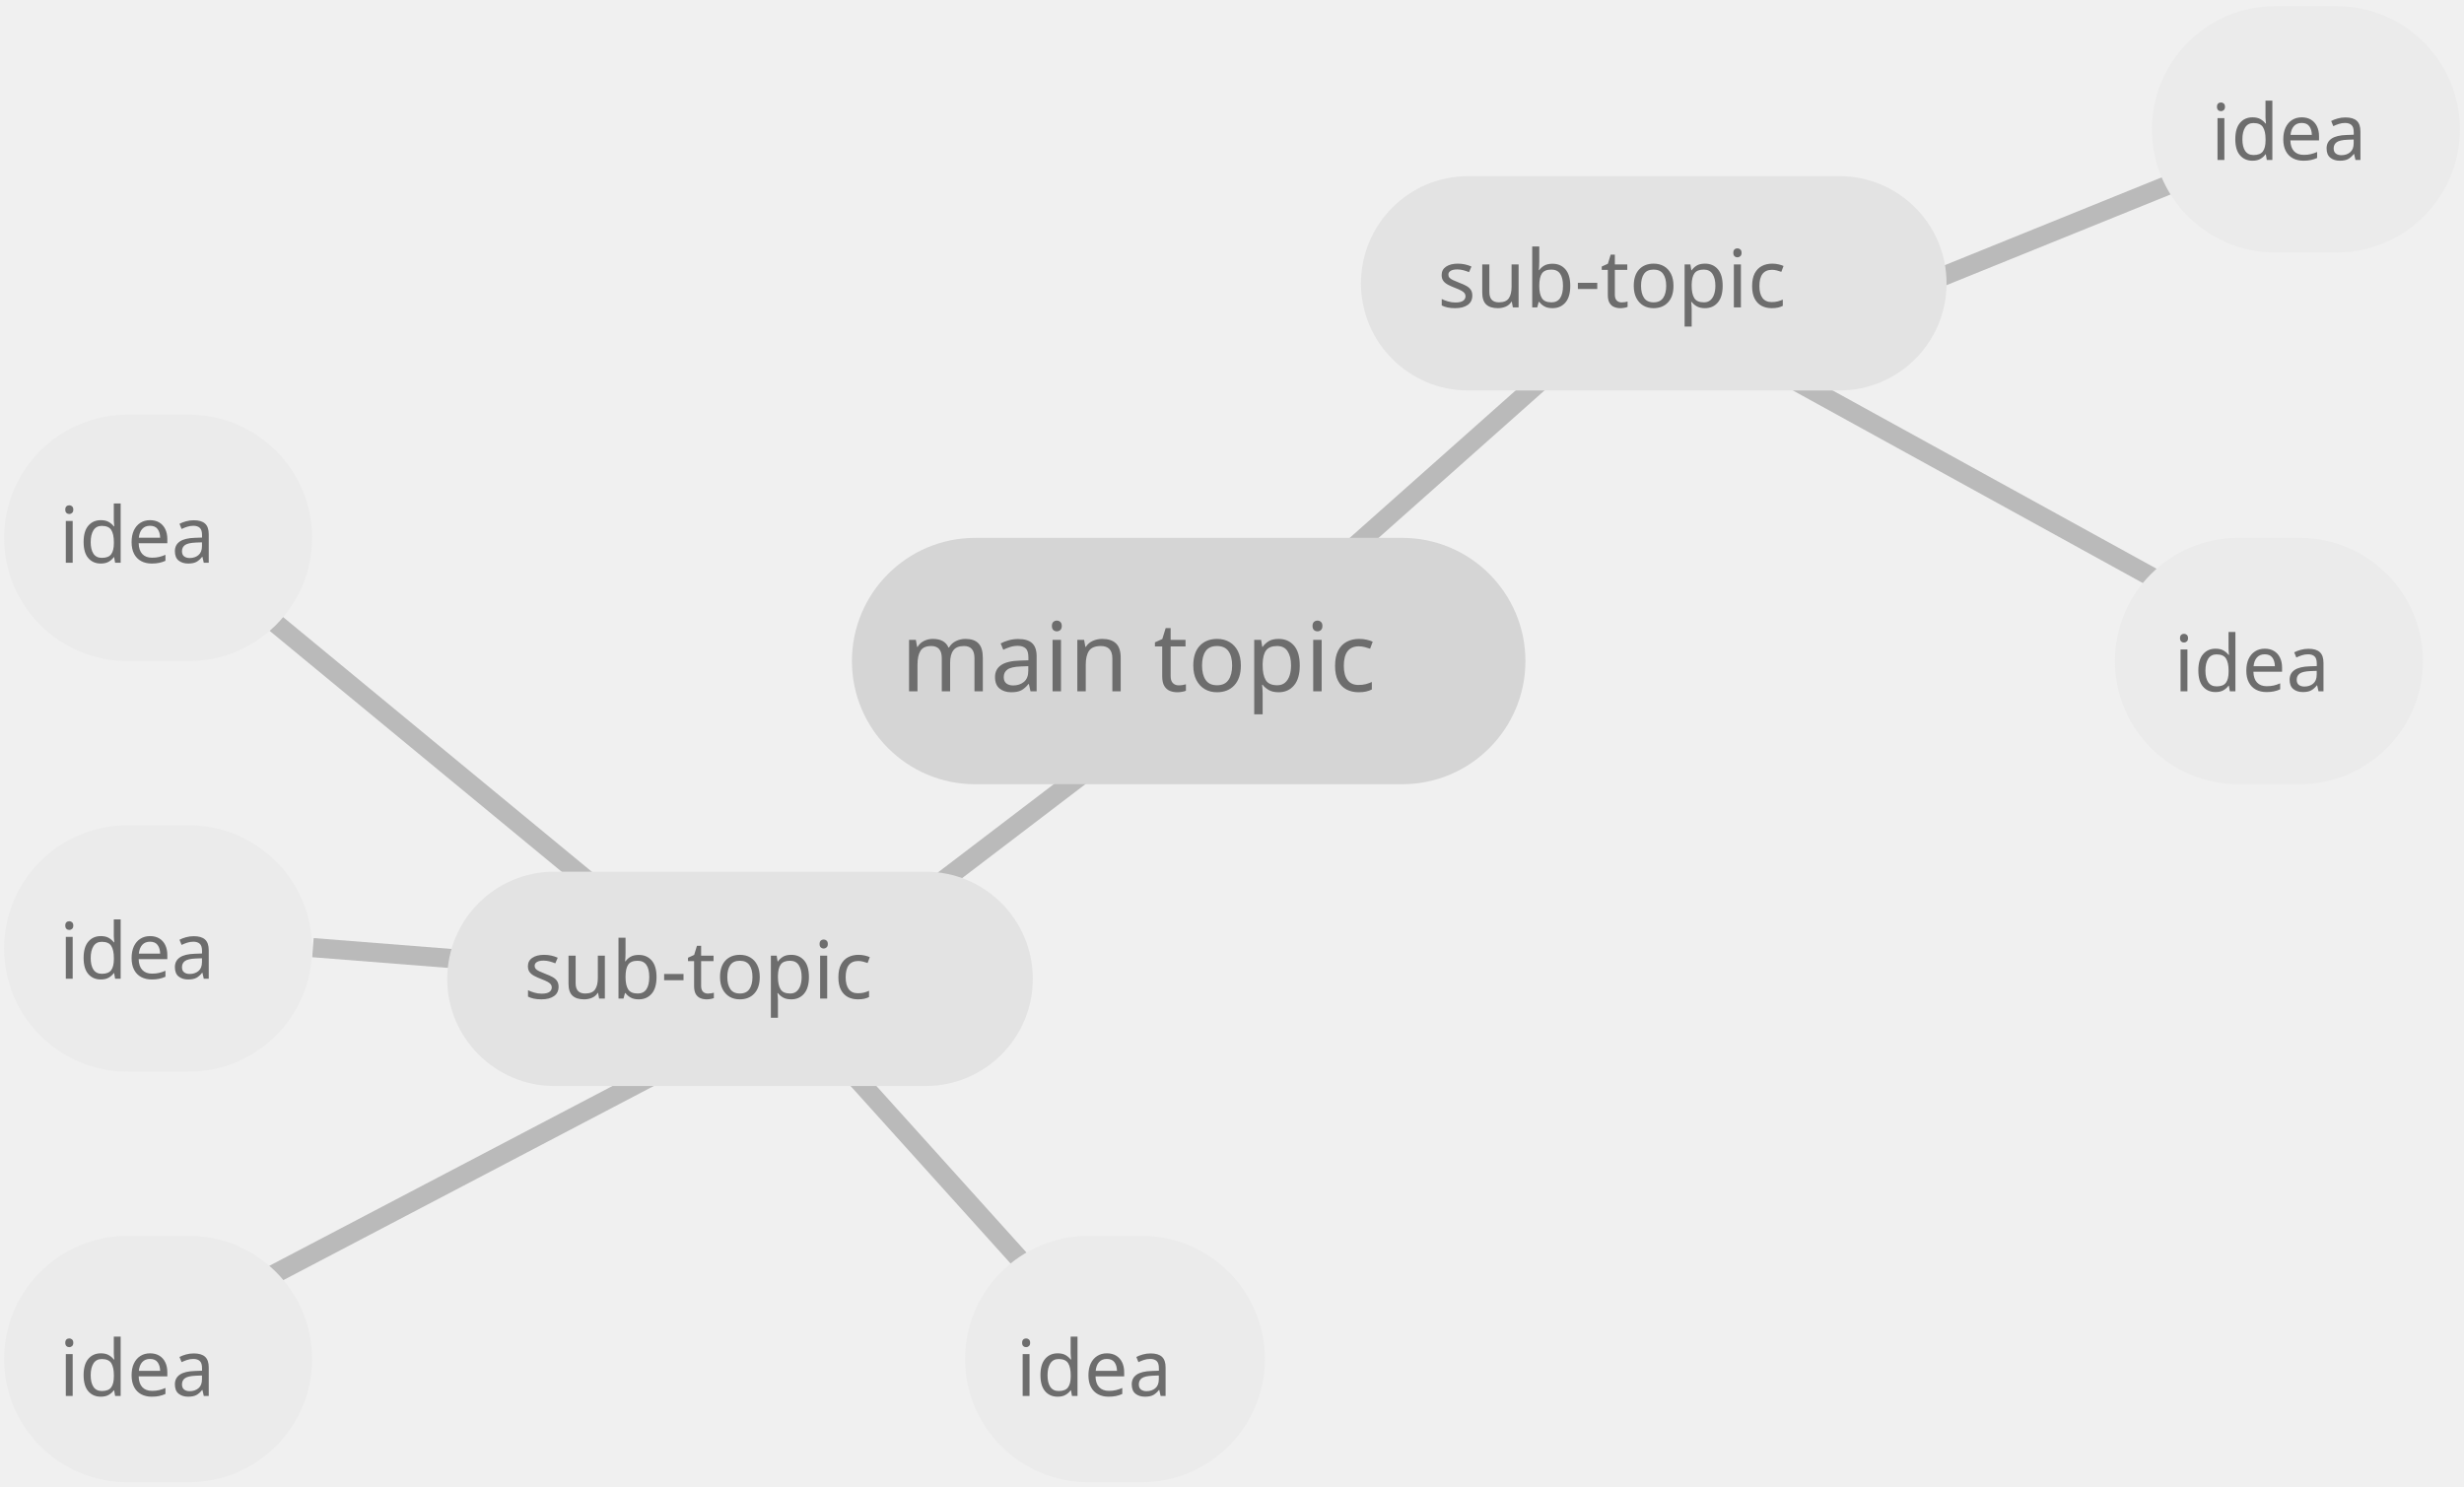
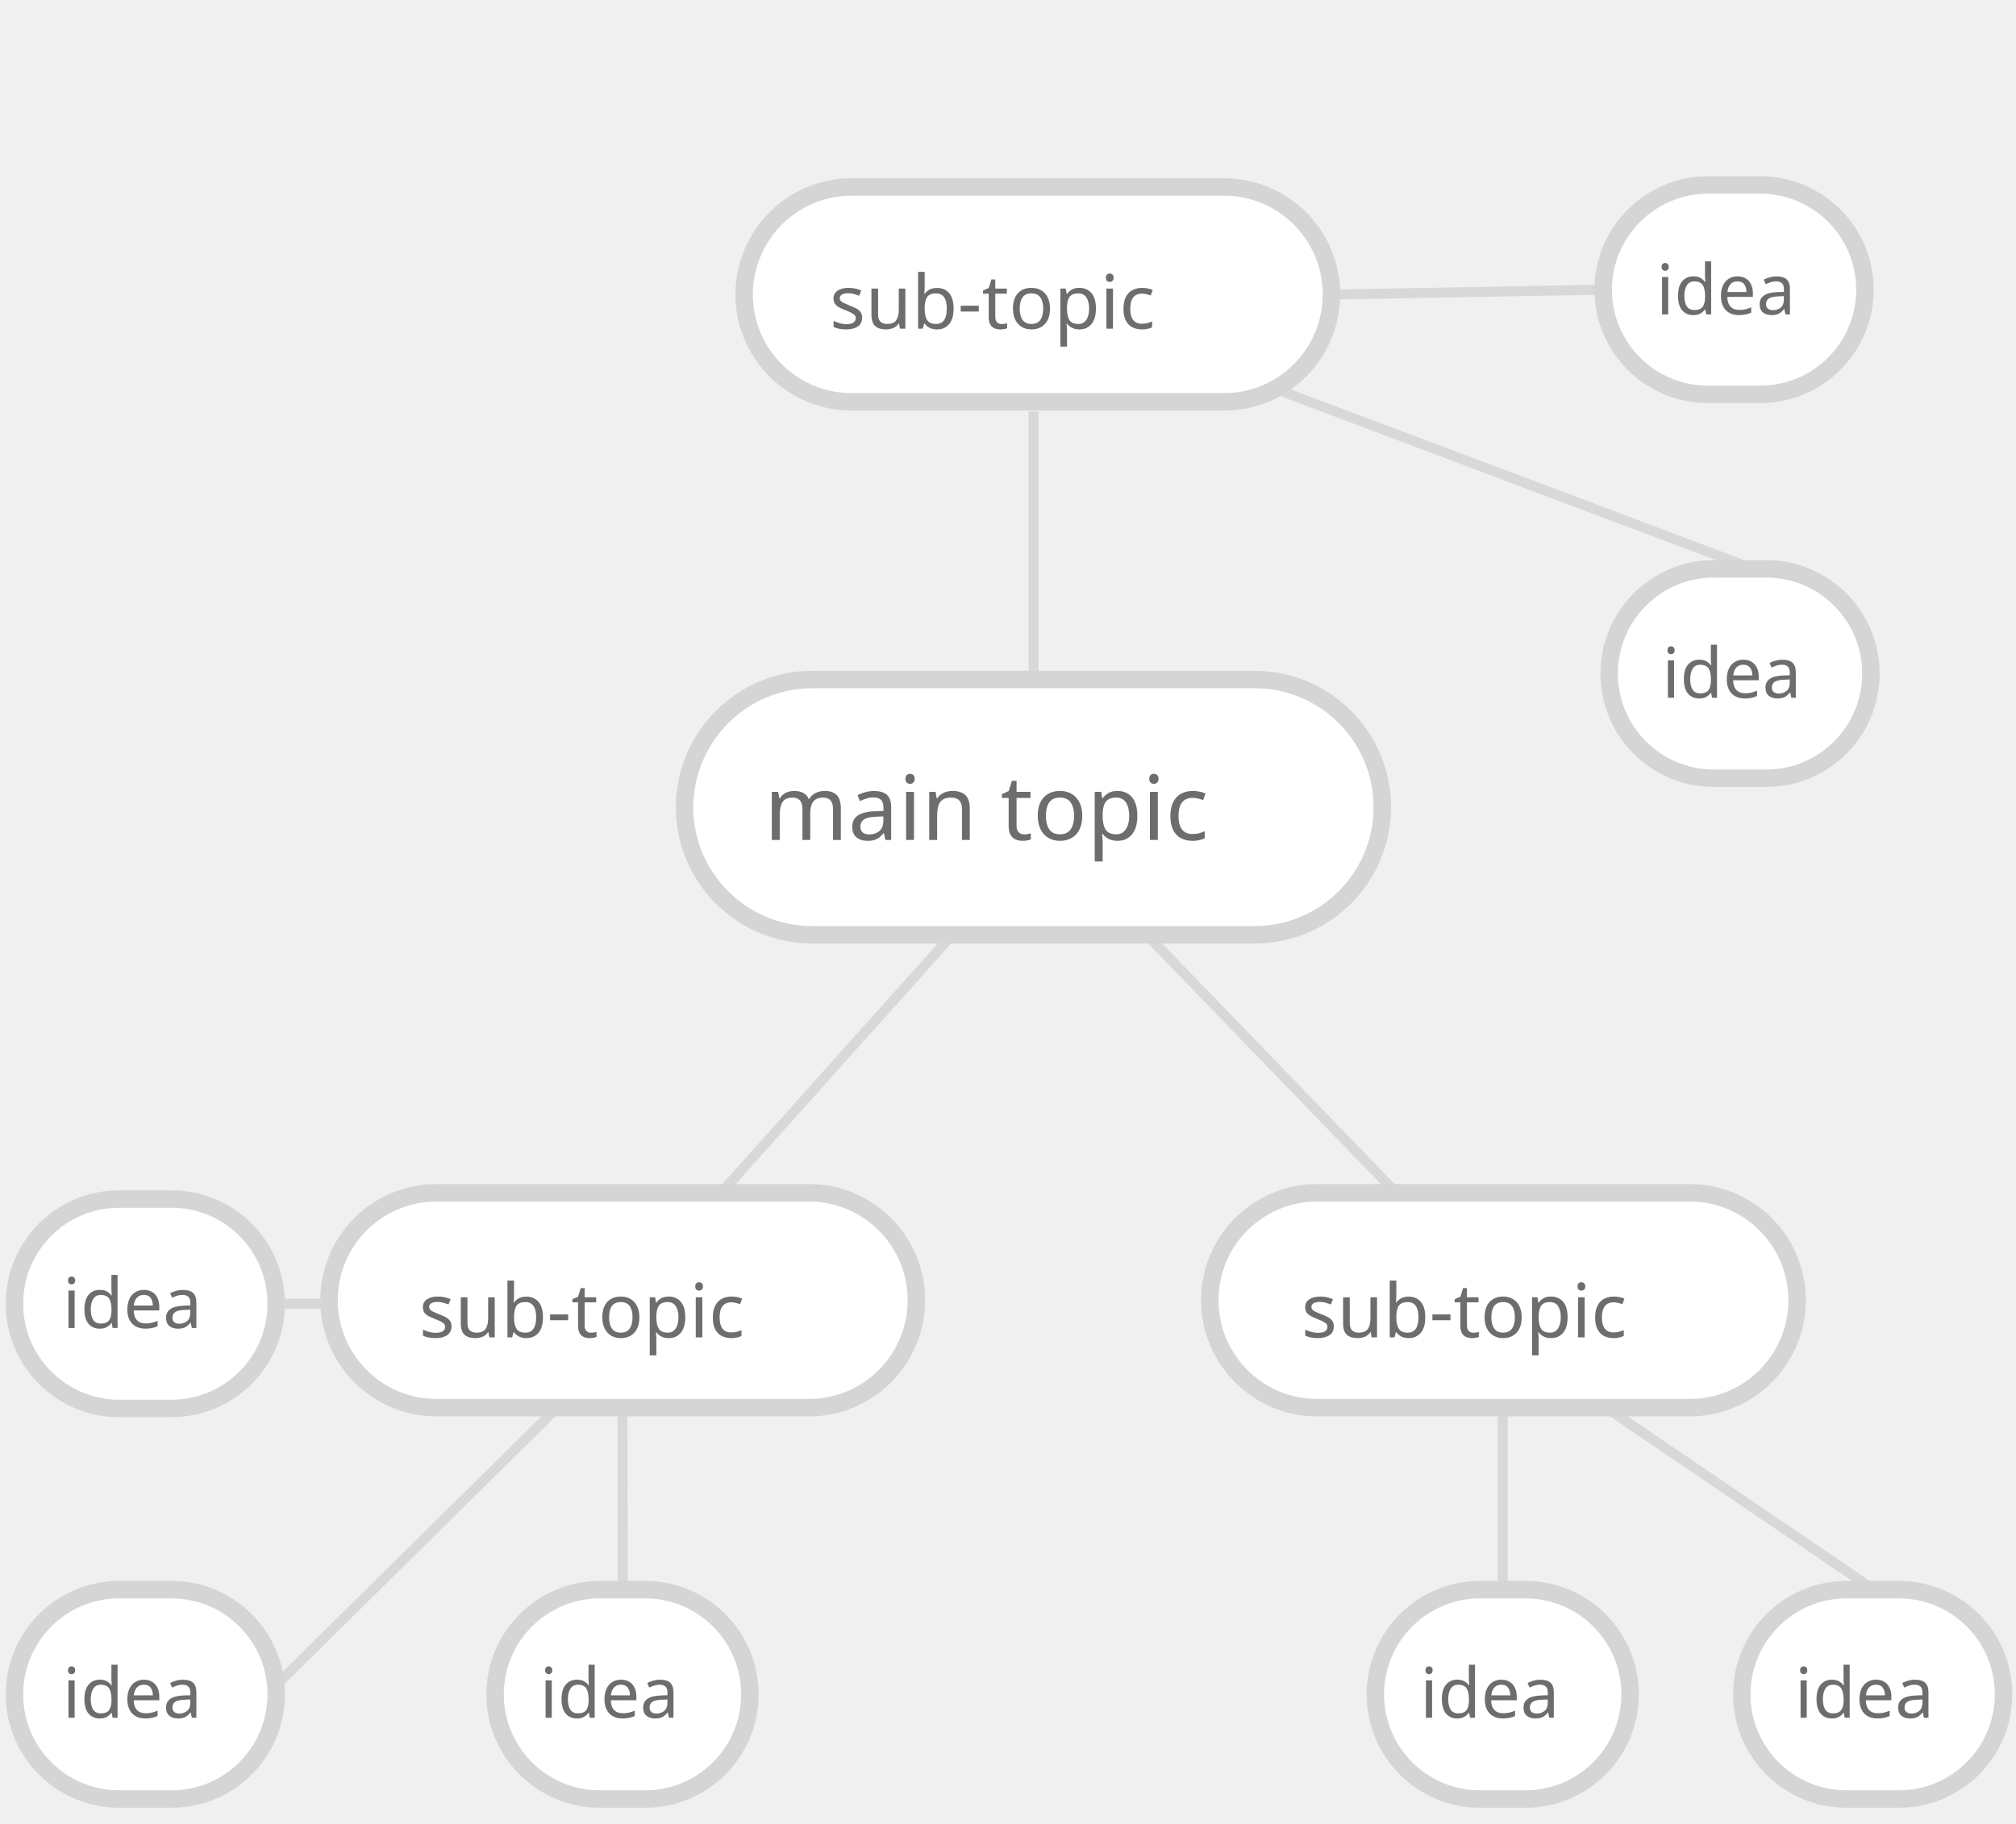
- <svg xmlns="http://www.w3.org/2000/svg" version="1.1" id="Layer_1" x="0px" y="0px" viewBox="0 0 1200 724" style="enable-background:new 0 0 1200 724;" xml:space="preserve">
+ <svg xmlns="http://www.w3.org/2000/svg" version="1.1" id="Layer_1" x="0px" y="0px" viewBox="0 0 808.7 731.6" style="enable-background:new 0 0 808.7 731.6;" xml:space="preserve">
  <style type="text/css">
- 	.st0{fill:none;stroke:#BABABA;stroke-width:9.344;stroke-miterlimit:10;}
- 	.st1{fill:#D5D5D5;}
- 	.st2{fill:#E3E3E3;}
- 	.st3{fill:#EBEBEB;}
- 	.st4{fill:#6D6D6D;}
- 	.st5{font-family:'RobotoMono-Regular';}
- 	.st6{font-size:38px;}
- 	.st7{font-size:46.719px;}
- 	.st8{font-size:39px;}
+ 	.st0{fill:none;stroke:#D8D8D8;stroke-width:4;stroke-miterlimit:10;}
+ 	.st1{fill:#FFFFFF;stroke:#D5D5D5;stroke-width:7;stroke-miterlimit:10;}
+ 	.st2{fill:#6D6D6D;}
+ 	.st3{font-family:'RobotoMono-Regular';}
+ 	.st4{font-size:28px;}
+ 	.st5{font-size:36px;}
+ 	.st6{font-size:30px;}
</style>
+   <line class="st0" x1="419.5" y1="333.1" x2="602.8" y2="522.7" />
+   <line class="st0" x1="414.6" y1="165" x2="414.6" y2="336.7" />
  <g>
-     <line class="st0" x1="804" y1="137.9" x2="580.3" y2="336.7" />
-     <line class="st0" x1="580.3" y1="336.7" x2="416.3" y2="461.7" />
-     <line class="st0" x1="373.4" y1="476.7" x2="540.4" y2="662" />
-     <line class="st0" x1="828" y1="160" x2="1049.8" y2="282.1" />
-     <line class="st0" x1="938" y1="137.9" x2="1123" y2="63" />
-     <line class="st0" x1="344" y1="476.7" x2="132.5" y2="302.2" />
-     <line class="st0" x1="360.4" y1="501.7" x2="132.6" y2="621.1" />
-     <line class="st0" x1="152.4" y1="461.6" x2="344" y2="476.7" />
-     <path class="st1" d="M474.9,262h208c33.1,0,60,26.9,60,60v0c0,33.1-26.9,60-60,60h-208c-33.1,0-60-26.9-60-60v0   C414.9,288.9,441.8,262,474.9,262z" />
-     <path class="st2" d="M715,85.8h180.8c28.8,0,52.2,23.4,52.2,52.2v0c0,28.8-23.4,52.2-52.2,52.2H715c-28.8,0-52.2-23.4-52.2-52.2v0   C662.9,109.1,686.2,85.8,715,85.8z" />
-     <path class="st2" d="M270,424.6h180.8c28.8,0,52.2,23.4,52.2,52.2v0c0,28.8-23.4,52.2-52.2,52.2H270c-28.8,0-52.2-23.4-52.2-52.2v0   C217.9,447.9,241.2,424.6,270,424.6z" />
-     <path class="st3" d="M1090,262h30c33.1,0,60,26.9,60,60v0c0,33.1-26.9,60-60,60h-30c-33.1,0-60-26.9-60-60v0   C1030,288.9,1056.9,262,1090,262z" />
-     <path class="st3" d="M1108,3h30c33.1,0,60,26.9,60,60v0c0,33.1-26.9,60-60,60h-30c-33.1,0-60-26.9-60-60v0   C1048,29.9,1074.9,3,1108,3z" />
-     <path class="st3" d="M62,602h30c33.1,0,60,26.9,60,60v0c0,33.1-26.9,60-60,60H62c-33.1,0-60-26.9-60-60v0C2,628.9,28.9,602,62,602z   " />
-     <path class="st3" d="M530,602h26c33.1,0,60,26.9,60,60v0c0,33.1-26.9,60-60,60h-26c-33.1,0-60-26.9-60-60v0   C470,628.9,496.9,602,530,602z" />
-     <path class="st3" d="M62,402h30c33.1,0,60,26.9,60,60v0c0,33.1-26.9,60-60,60H62c-33.1,0-60-26.9-60-60v0C2,428.9,28.9,402,62,402z   " />
-     <path class="st3" d="M62,202h30c33.1,0,60,26.9,60,60v0c0,33.1-26.9,60-60,60H62c-33.1,0-60-26.9-60-60v0C2,228.9,28.9,202,62,202z   " />
+     <line class="st0" x1="602.8" y1="536.5" x2="751.2" y2="637.4" />
+     <line class="st0" x1="602.8" y1="522.7" x2="602.8" y2="640" />
+     <line class="st0" x1="419.5" y1="333.1" x2="249.7" y2="522.7" />
+     <line class="st0" x1="249.7" y1="522.7" x2="249.8" y2="637" />
+     <line class="st0" x1="411" y1="118.1" x2="698" y2="226.2" />
+     <line class="st0" x1="537.6" y1="118.1" x2="642.6" y2="116.2" />
+     <line class="st0" x1="252.1" y1="536.5" x2="110.8" y2="676" />
+     <line class="st0" x1="110.8" y1="523" x2="249.7" y2="522.7" />
+     <path class="st1" d="M325.8,272.6h177.5c28.2,0,51.2,22.9,51.2,51.2l0,0c0,28.2-22.9,51.2-51.2,51.2H325.8   c-28.2,0-51.2-22.9-51.2-51.2l0,0C274.7,295.6,297.6,272.6,325.8,272.6z" />
+     <path class="st1" d="M341.6,75H491c23.8,0,43.1,19.3,43.1,43.1l0,0c0,23.8-19.3,43.1-43.1,43.1H341.6c-23.8,0-43.1-19.3-43.1-43.1   l0,0C298.6,94.3,317.8,75,341.6,75z" />
+     <path class="st1" d="M528.4,478.5h149.4c23.8,0,43.1,19.3,43.1,43.1l0,0c0,23.8-19.3,43.1-43.1,43.1H528.4   c-23.8,0-43.1-19.3-43.1-43.1l0,0C485.3,497.7,504.6,478.5,528.4,478.5z" />
+     <path class="st1" d="M175.1,478.5h149.4c23.8,0,43.1,19.3,43.1,43.1l0,0c0,23.8-19.3,43.1-43.1,43.1H175.1   c-23.8,0-43.1-19.3-43.1-43.1l0,0C132,497.7,151.3,478.5,175.1,478.5z" />
+     <path class="st1" d="M687.5,228.2h21c23.2,0,42,18.8,42,42l0,0c0,23.2-18.8,42-42,42h-21c-23.2,0-42-18.8-42-42l0,0   C645.5,247,664.3,228.2,687.5,228.2z" />
+     <path class="st1" d="M685.1,74.2h21c23.2,0,42,18.8,42,42l0,0c0,23.2-18.8,42-42,42h-21c-23.2,0-42-18.8-42-42l0,0   C643.1,93.1,662,74.2,685.1,74.2z" />
+     <path class="st1" d="M47.8,637.7h21c23.2,0,42,18.8,42,42l0,0c0,23.2-18.8,42-42,42h-21c-23.2,0-42-18.8-42-42l0,0   C5.8,656.6,24.6,637.7,47.8,637.7z" />
+     <path class="st1" d="M240.6,637.7h18.2c23.2,0,42,18.8,42,42l0,0c0,23.2-18.8,42-42,42h-18.2c-23.2,0-42-18.8-42-42l0,0   C198.6,656.6,217.4,637.7,240.6,637.7z" />
+     <path class="st1" d="M47.8,481h21c23.2,0,42,18.8,42,42l0,0c0,23.2-18.8,42-42,42h-21c-23.2,0-42-18.8-42-42l0,0   C5.8,499.8,24.6,481,47.8,481z" />
    <g>
-       <text transform="matrix(1 0 0 1 28.8208 274.1242)" class="st4 st5 st6">idea</text>
+       <text transform="matrix(1 0 0 1 664.3495 126.1372)" class="st2 st3 st4">idea</text>
    </g>
    <g>
-       <text transform="matrix(1 0 0 1 1076.723 77.9055)" class="st4 st5 st6">idea</text>
+       <text transform="matrix(1 0 0 1 666.6957 279.9224)" class="st2 st3 st4">idea</text>
+     </g>
+     <path class="st1" d="M740.7,637.7h21c23.2,0,42,18.8,42,42l0,0c0,23.2-18.8,42-42,42h-21c-23.2,0-42-18.8-42-42l0,0   C698.7,656.6,717.5,637.7,740.7,637.7z" />
+     <g>
+       <text transform="matrix(1 0 0 1 719.9088 689.0997)" class="st2 st3 st4">idea</text>
    </g>
    <g>
-       <text transform="matrix(1 0 0 1 1058.723 336.7277)" class="st4 st5 st6">idea</text>
+       <text transform="matrix(1 0 0 1 216.4862 689.0997)" class="st2 st3 st4">idea</text>
+     </g>
+     <path class="st1" d="M593.7,637.7h18.2c23.2,0,42,18.8,42,42l0,0c0,23.2-18.8,42-42,42h-18.2c-23.2,0-42-18.8-42-42l0,0   C551.7,656.6,570.5,637.7,593.7,637.7z" />
+     <g>
+       <text transform="matrix(1 0 0 1 569.6232 689.0997)" class="st2 st3 st4">idea</text>
    </g>
    <g>
-       <text transform="matrix(1 0 0 1 494.815 679.9552)" class="st4 st5 st6">idea</text>
+       <text transform="matrix(1 0 0 1 25.0921 532.7277)" class="st2 st3 st4">idea</text>
    </g>
    <g>
-       <text transform="matrix(1 0 0 1 28.8208 476.7277)" class="st4 st5 st6">idea</text>
+       <text transform="matrix(1 0 0 1 25.0921 689.0998)" class="st2 st3 st4">idea</text>
    </g>
    <g>
-       <text transform="matrix(1 0 0 1 28.8208 679.9553)" class="st4 st5 st6">idea</text>
+       <text transform="matrix(1 0 0 1 306.5492 336.9488)" class="st2 st3 st5">main topic</text>
    </g>
    <g>
-       <text transform="matrix(1 0 0 1 438.7537 336.7277)" class="st4 st5 st7">main topic</text>
+       <text transform="matrix(1 0 0 1 332.8241 131.8509)" class="st2 st3 st6">sub-topic</text>
    </g>
    <g>
-       <text transform="matrix(1 0 0 1 700.1155 149.7192)" class="st4 st5 st8">sub-topic</text>
+       <text transform="matrix(1 0 0 1 168.0987 536.4958)" class="st2 st3 st6">sub-topic</text>
    </g>
    <g>
-       <text transform="matrix(1 0 0 1 255.1159 486.3947)" class="st4 st5 st8">sub-topic</text>
+       <text transform="matrix(1 0 0 1 522.0283 536.4958)" class="st2 st3 st6">sub-topic</text>
    </g>
  </g>
</svg>
